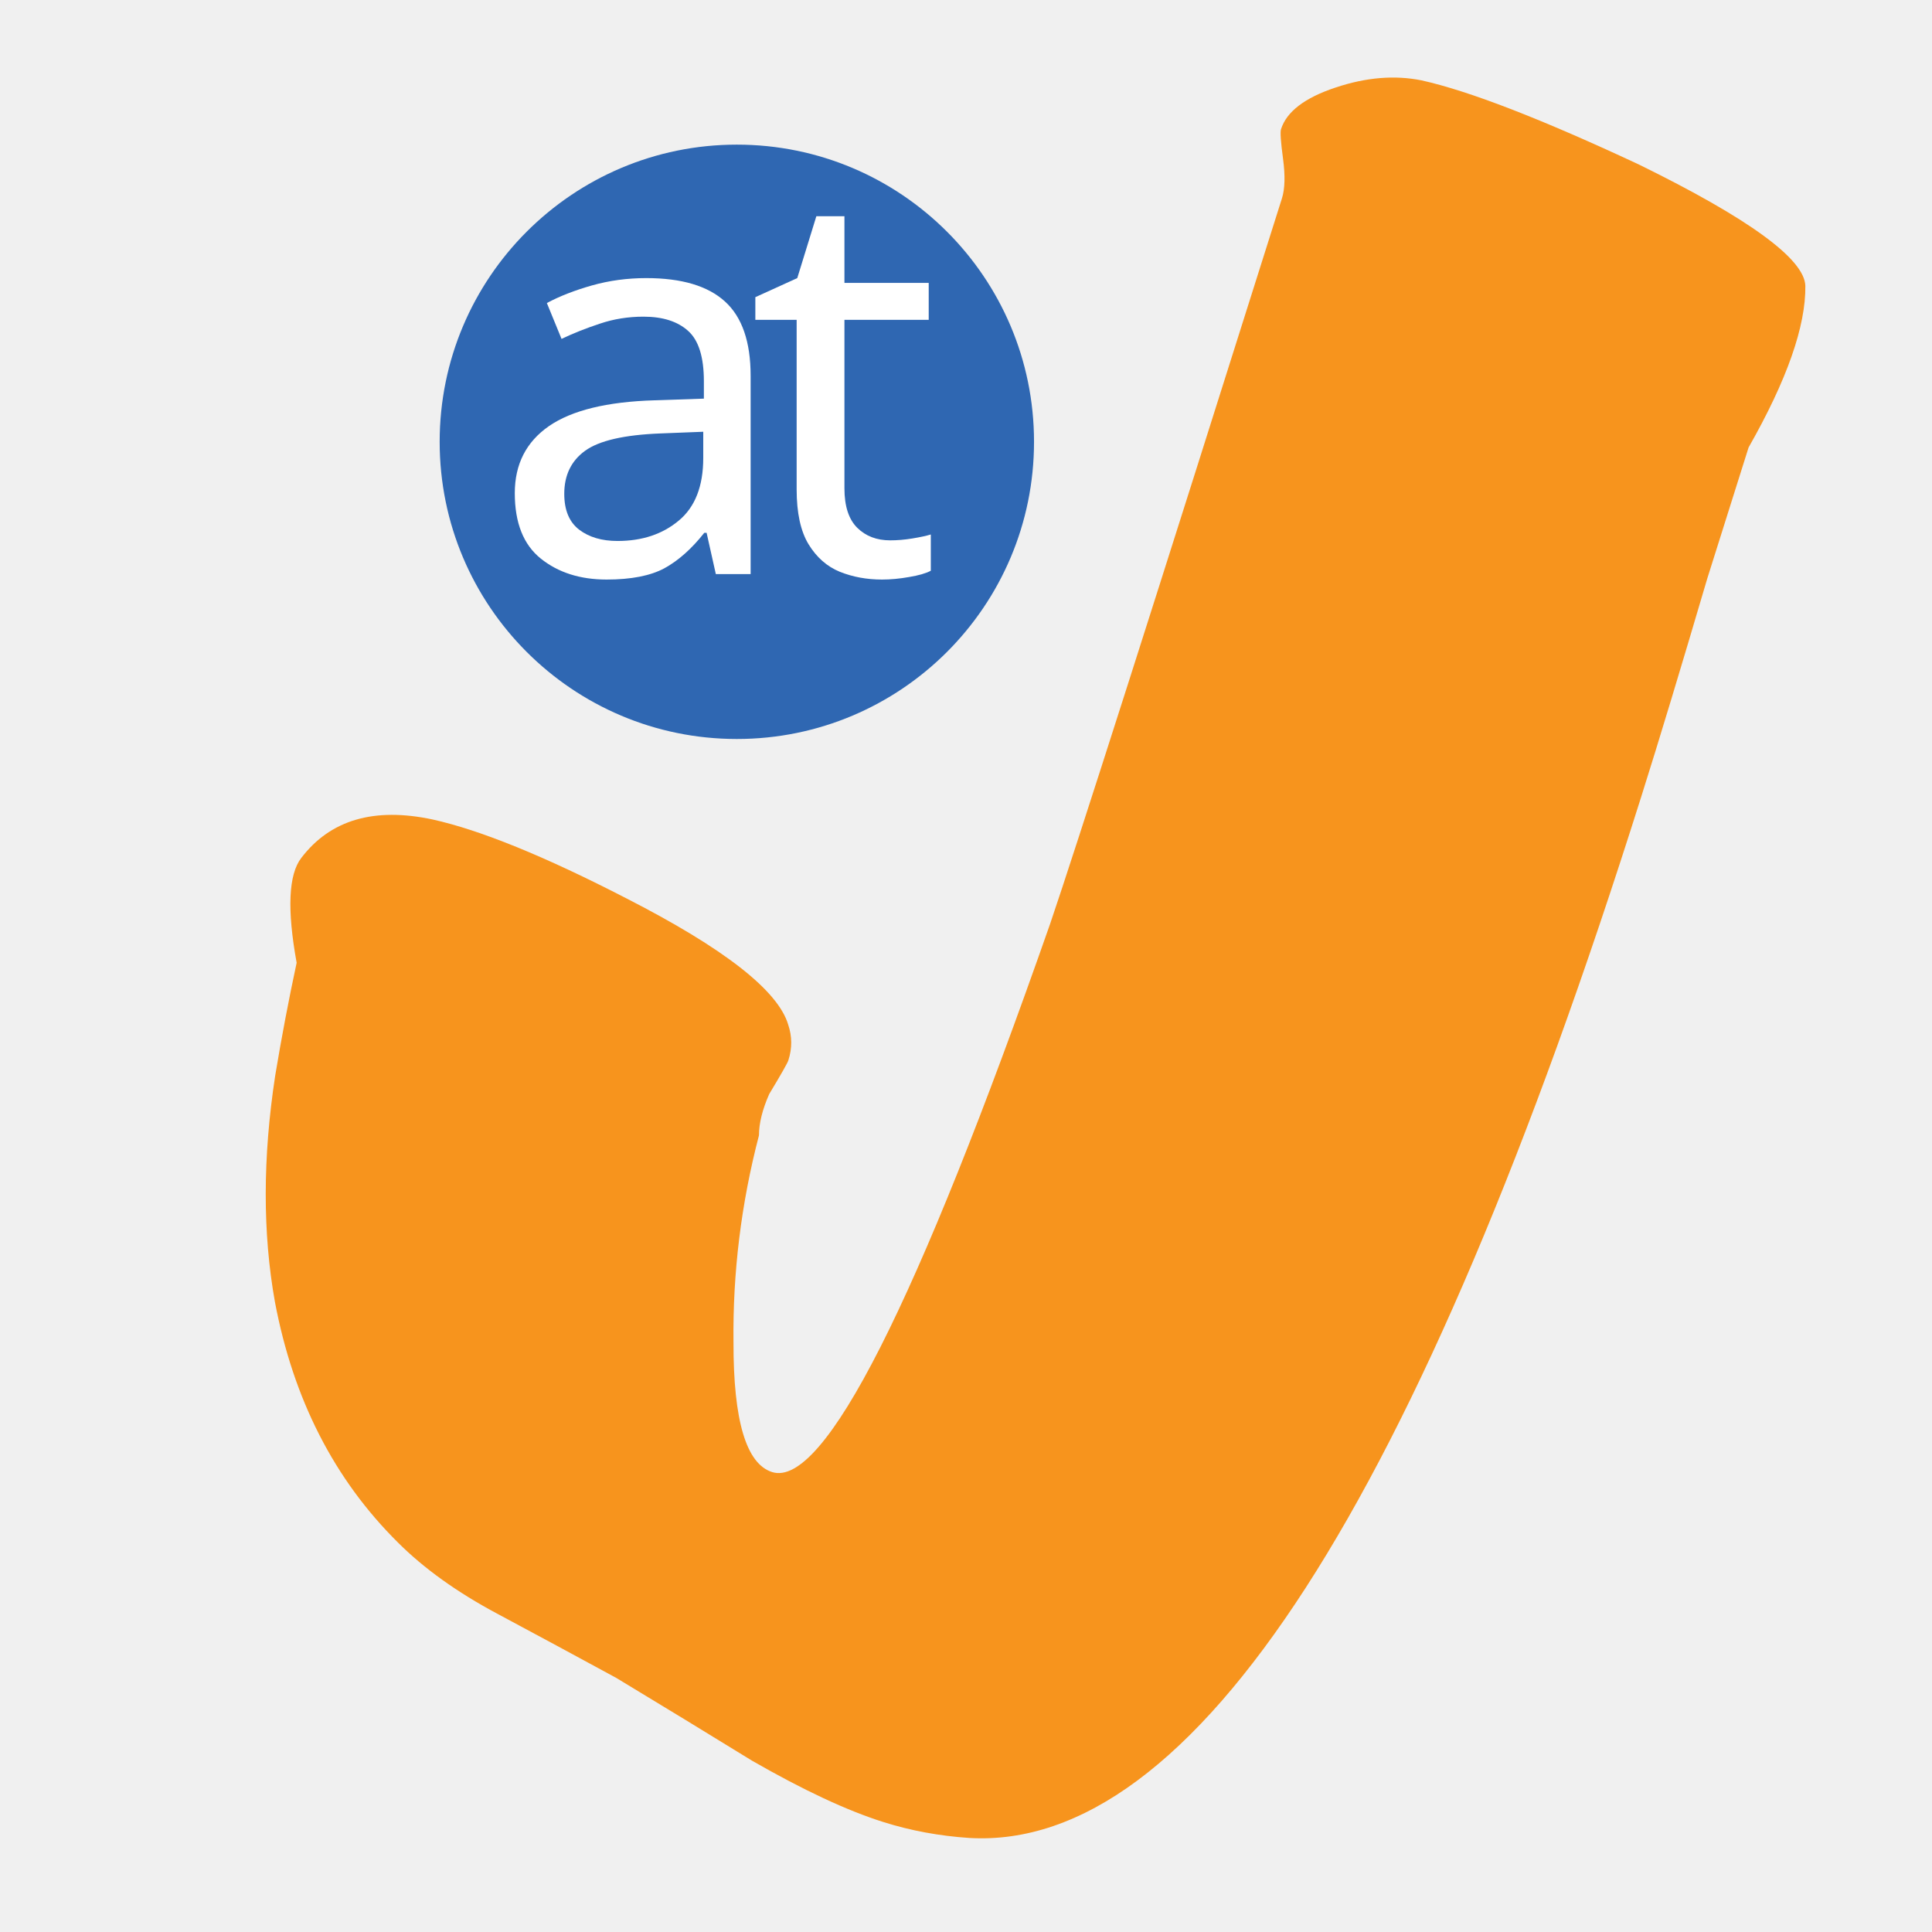
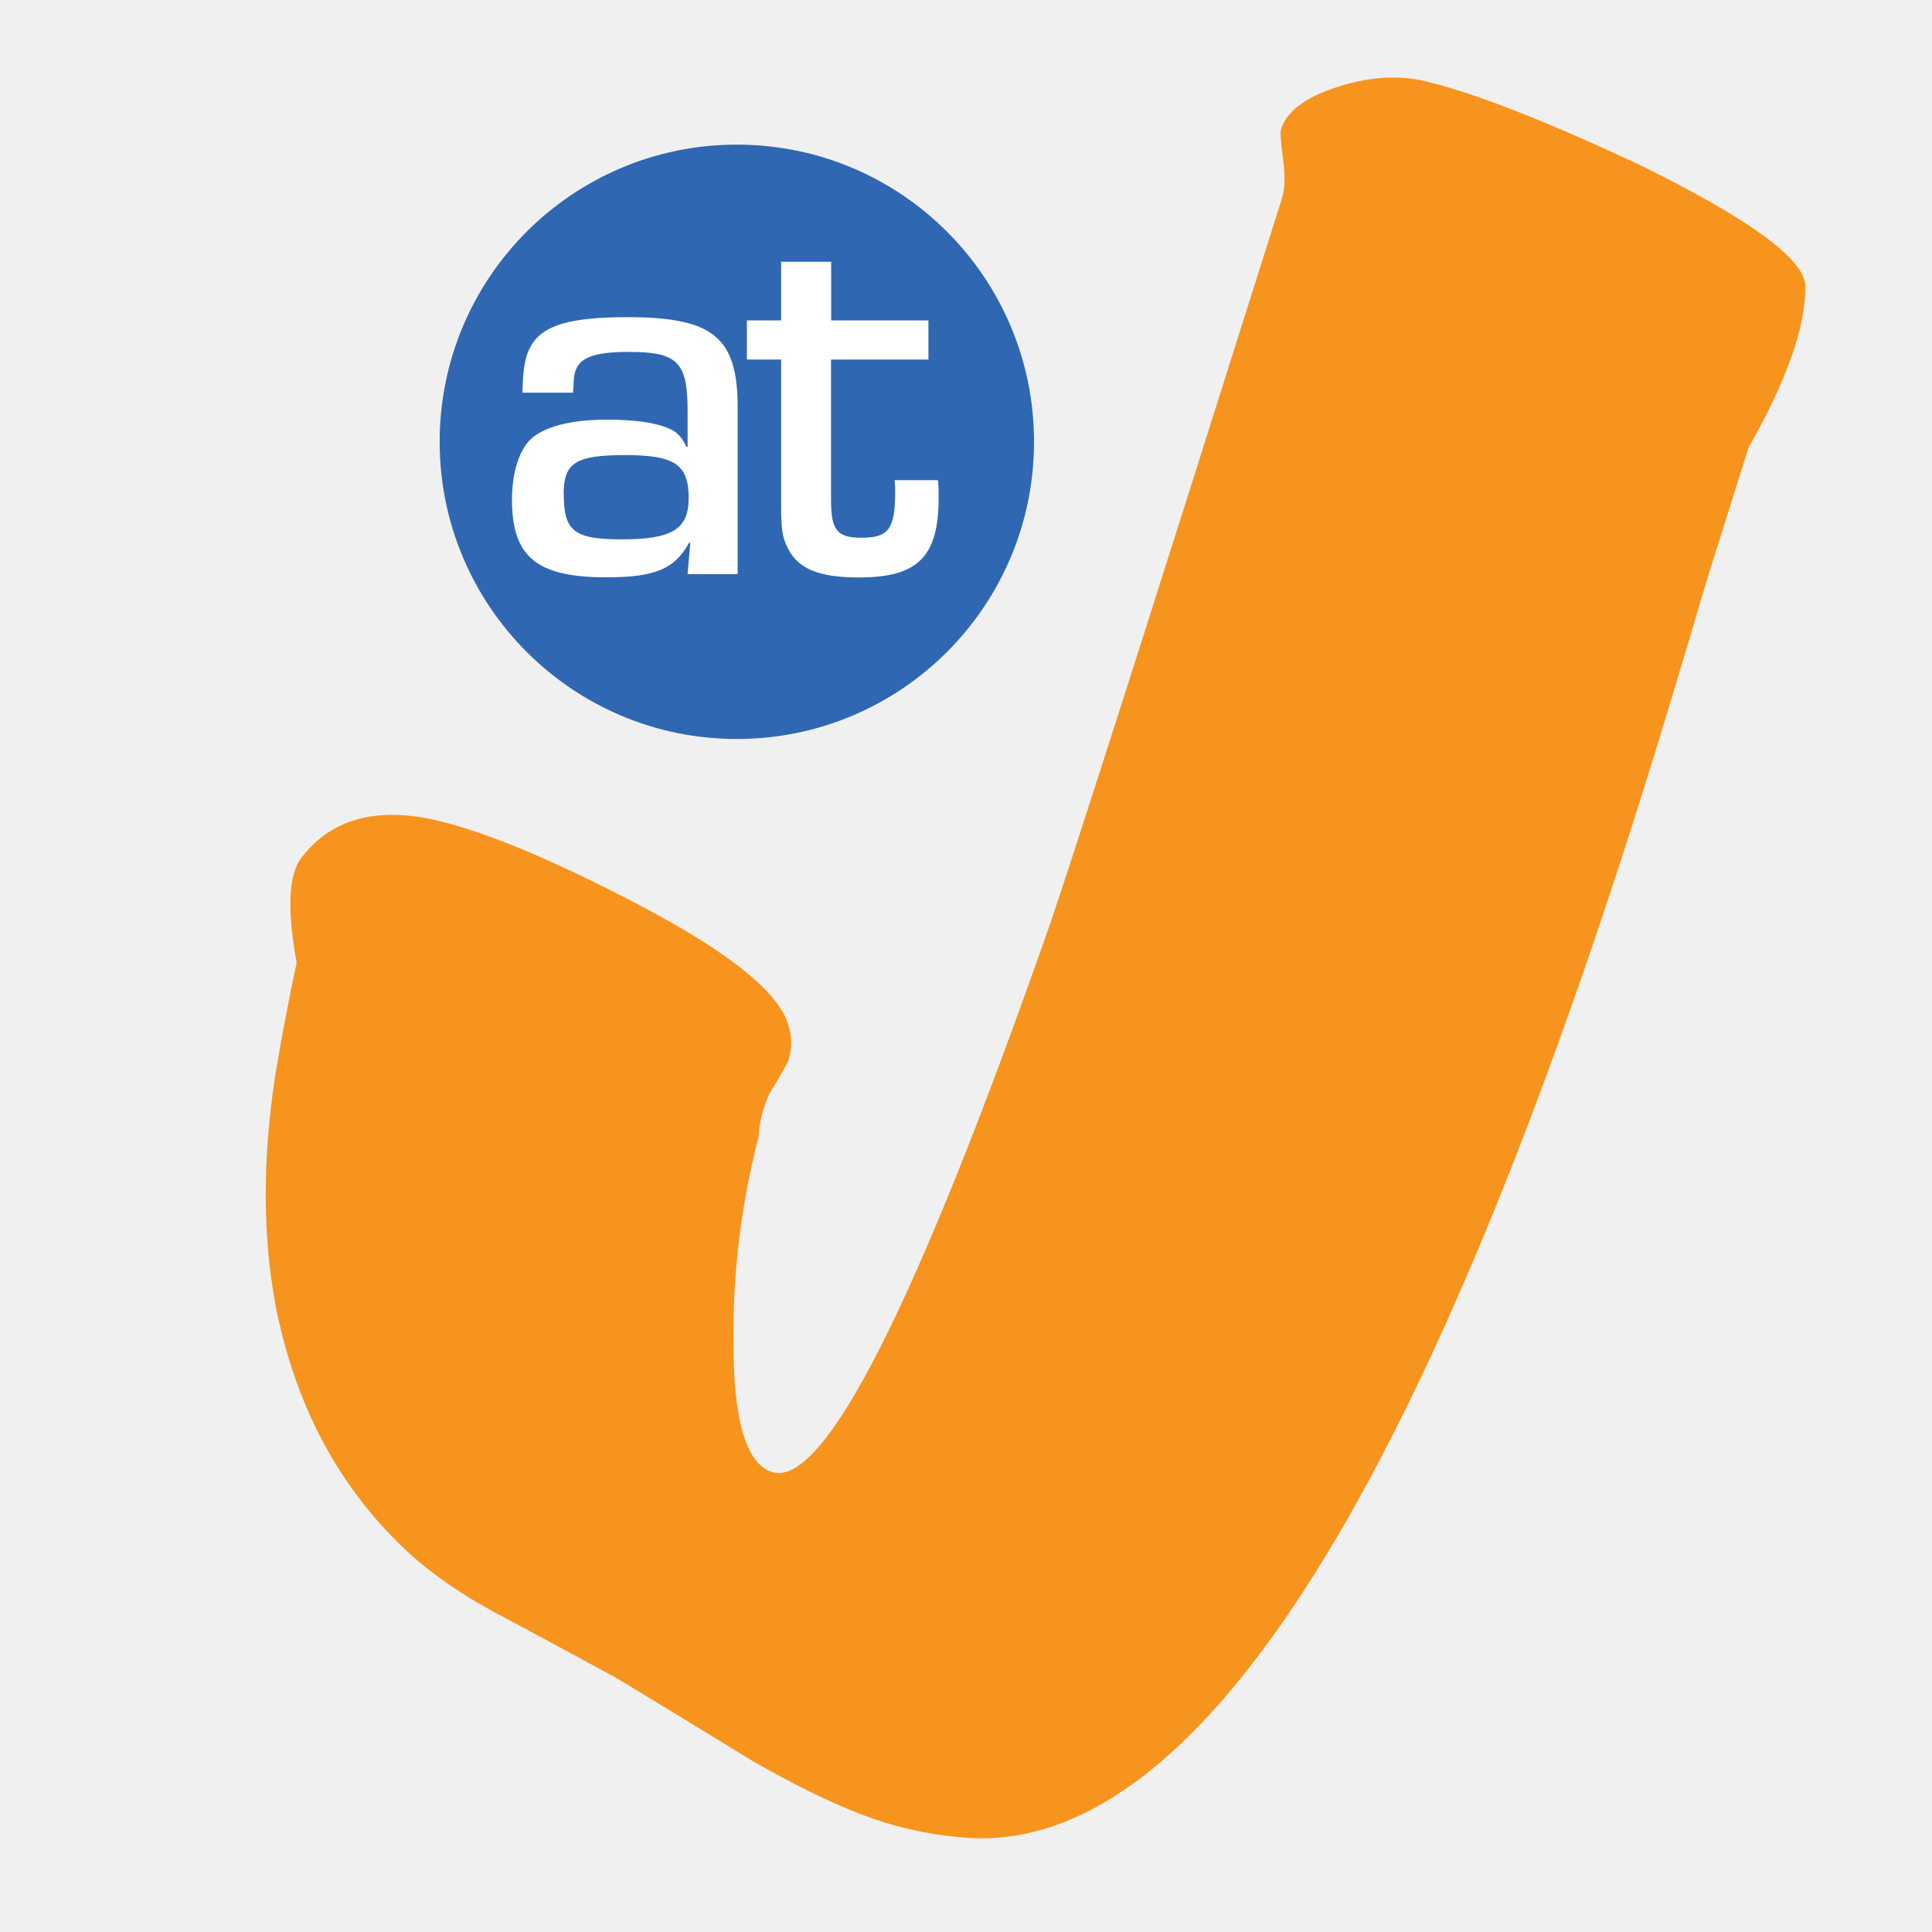
<svg xmlns="http://www.w3.org/2000/svg" id="Layer_1" data-name="Layer 1" viewBox="0 0 144 144">
  <defs>
    <style>
      .cls-1 {
        fill: #2f67b2;
      }

      .cls-2 {
        fill: #fff;
-         font-family: Eurostile-Med, Eurostile;
-         font-size: 40.49px;
      }

      .cls-3 {
        fill: #f7941d;
      }
- 
-       .cls-4 {
-         letter-spacing: -.04em;
-       }
- 
-       .cls-5 {
-         letter-spacing: -.01em;
-       }
    </style>
  </defs>
  <path class="cls-3" d="M134.56,21.3c.04,2.99-1.36,7.01-4.23,12.05-.38,1.2-1.41,4.46-3.08,9.77-1.93,6.55-3.57,11.99-4.93,16.29-16.63,52.71-33.33,78.57-50.09,77.58-2.21-.15-4.35-.54-6.4-1.19-2.7-.85-5.95-2.37-9.78-4.57-3.31-2.04-6.68-4.09-10.12-6.17-2.89-1.57-5.85-3.17-8.86-4.78-3.02-1.61-5.49-3.39-7.42-5.32-4.73-4.69-7.79-10.66-9.16-17.93-.92-5.14-.91-10.75.02-16.85.47-2.83,1-5.63,1.6-8.42-.72-3.97-.61-6.58.35-7.82,2.17-2.84,5.43-3.79,9.79-2.86,3.56.79,8.37,2.75,14.44,5.88,7.29,3.73,11.31,6.87,12.06,9.42.29.86.3,1.75.01,2.65-.06.2-.54,1.04-1.43,2.52-.51,1.16-.76,2.18-.76,3.07-1.33,5.09-1.96,10.24-1.9,15.43-.01,5.84.95,9.06,2.88,9.67,3.85,1.21,10.76-12.42,20.73-40.89,1.93-5.67,7.69-23.69,17.27-54.05.22-.7.25-1.68.08-2.95-.17-1.26-.22-2-.15-2.2.41-1.3,1.76-2.34,4.05-3.1,2.29-.77,4.43-.94,6.42-.54,3.56.79,8.97,2.89,16.22,6.28,8.19,4.02,12.32,7.03,12.39,9.03Z" />
+   <circle class="cls-1" cx="54.92" cy="32.93" r="22.15" />
  <g>
-     <circle class="cls-1" cx="54.92" cy="32.93" r="22.15" />
-     <text class="cls-2" transform="translate(36.51 42.79)">
-       <tspan class="cls-4" x="0" y="0">a</tspan>
-       <tspan class="cls-5" x="19.15" y="0">t</tspan>
-     </text>
+     <path class="cls-2" d="M38.94,29.27c.04-1.9.2-2.79.73-3.65.93-1.42,2.96-1.98,7.09-1.98,6.4,0,8.22,1.5,8.22,6.72v12.43h-3.73l.2-2.31-.08-.04c-1.09,1.98-2.55,2.59-6.2,2.59-5.18,0-7.01-1.54-7.01-5.79,0-2.15.61-3.93,1.62-4.7,1.09-.81,2.92-1.26,5.47-1.26,1.98,0,3.56.2,4.58.65.61.24.97.61,1.34,1.38h.08v-2.67c0-3.65-.73-4.41-4.37-4.41-2.71,0-3.77.45-4.05,1.62-.04.16-.08.65-.12,1.42h-3.77ZM42.02,36.84c0,2.75.77,3.36,4.33,3.36,3.77,0,4.98-.77,4.98-3.08,0-2.51-1.05-3.2-4.74-3.2s-4.58.57-4.58,2.92Z" />
+     <path class="cls-2" d="M69.19,26.8h-7.25v10.45c0,2.27.45,2.83,2.27,2.83,2.02,0,2.51-.65,2.51-3.4,0-.28,0-.45-.04-.89h3.24c.04.53.04,1.13.04,1.3,0,4.41-1.54,5.95-5.95,5.95-3.08,0-4.66-.69-5.39-2.39-.32-.69-.4-1.34-.4-3.04v-10.81h-2.55v-2.92h2.55v-4.37h3.73v4.37h7.25v2.92Z" />
  </g>
</svg>
